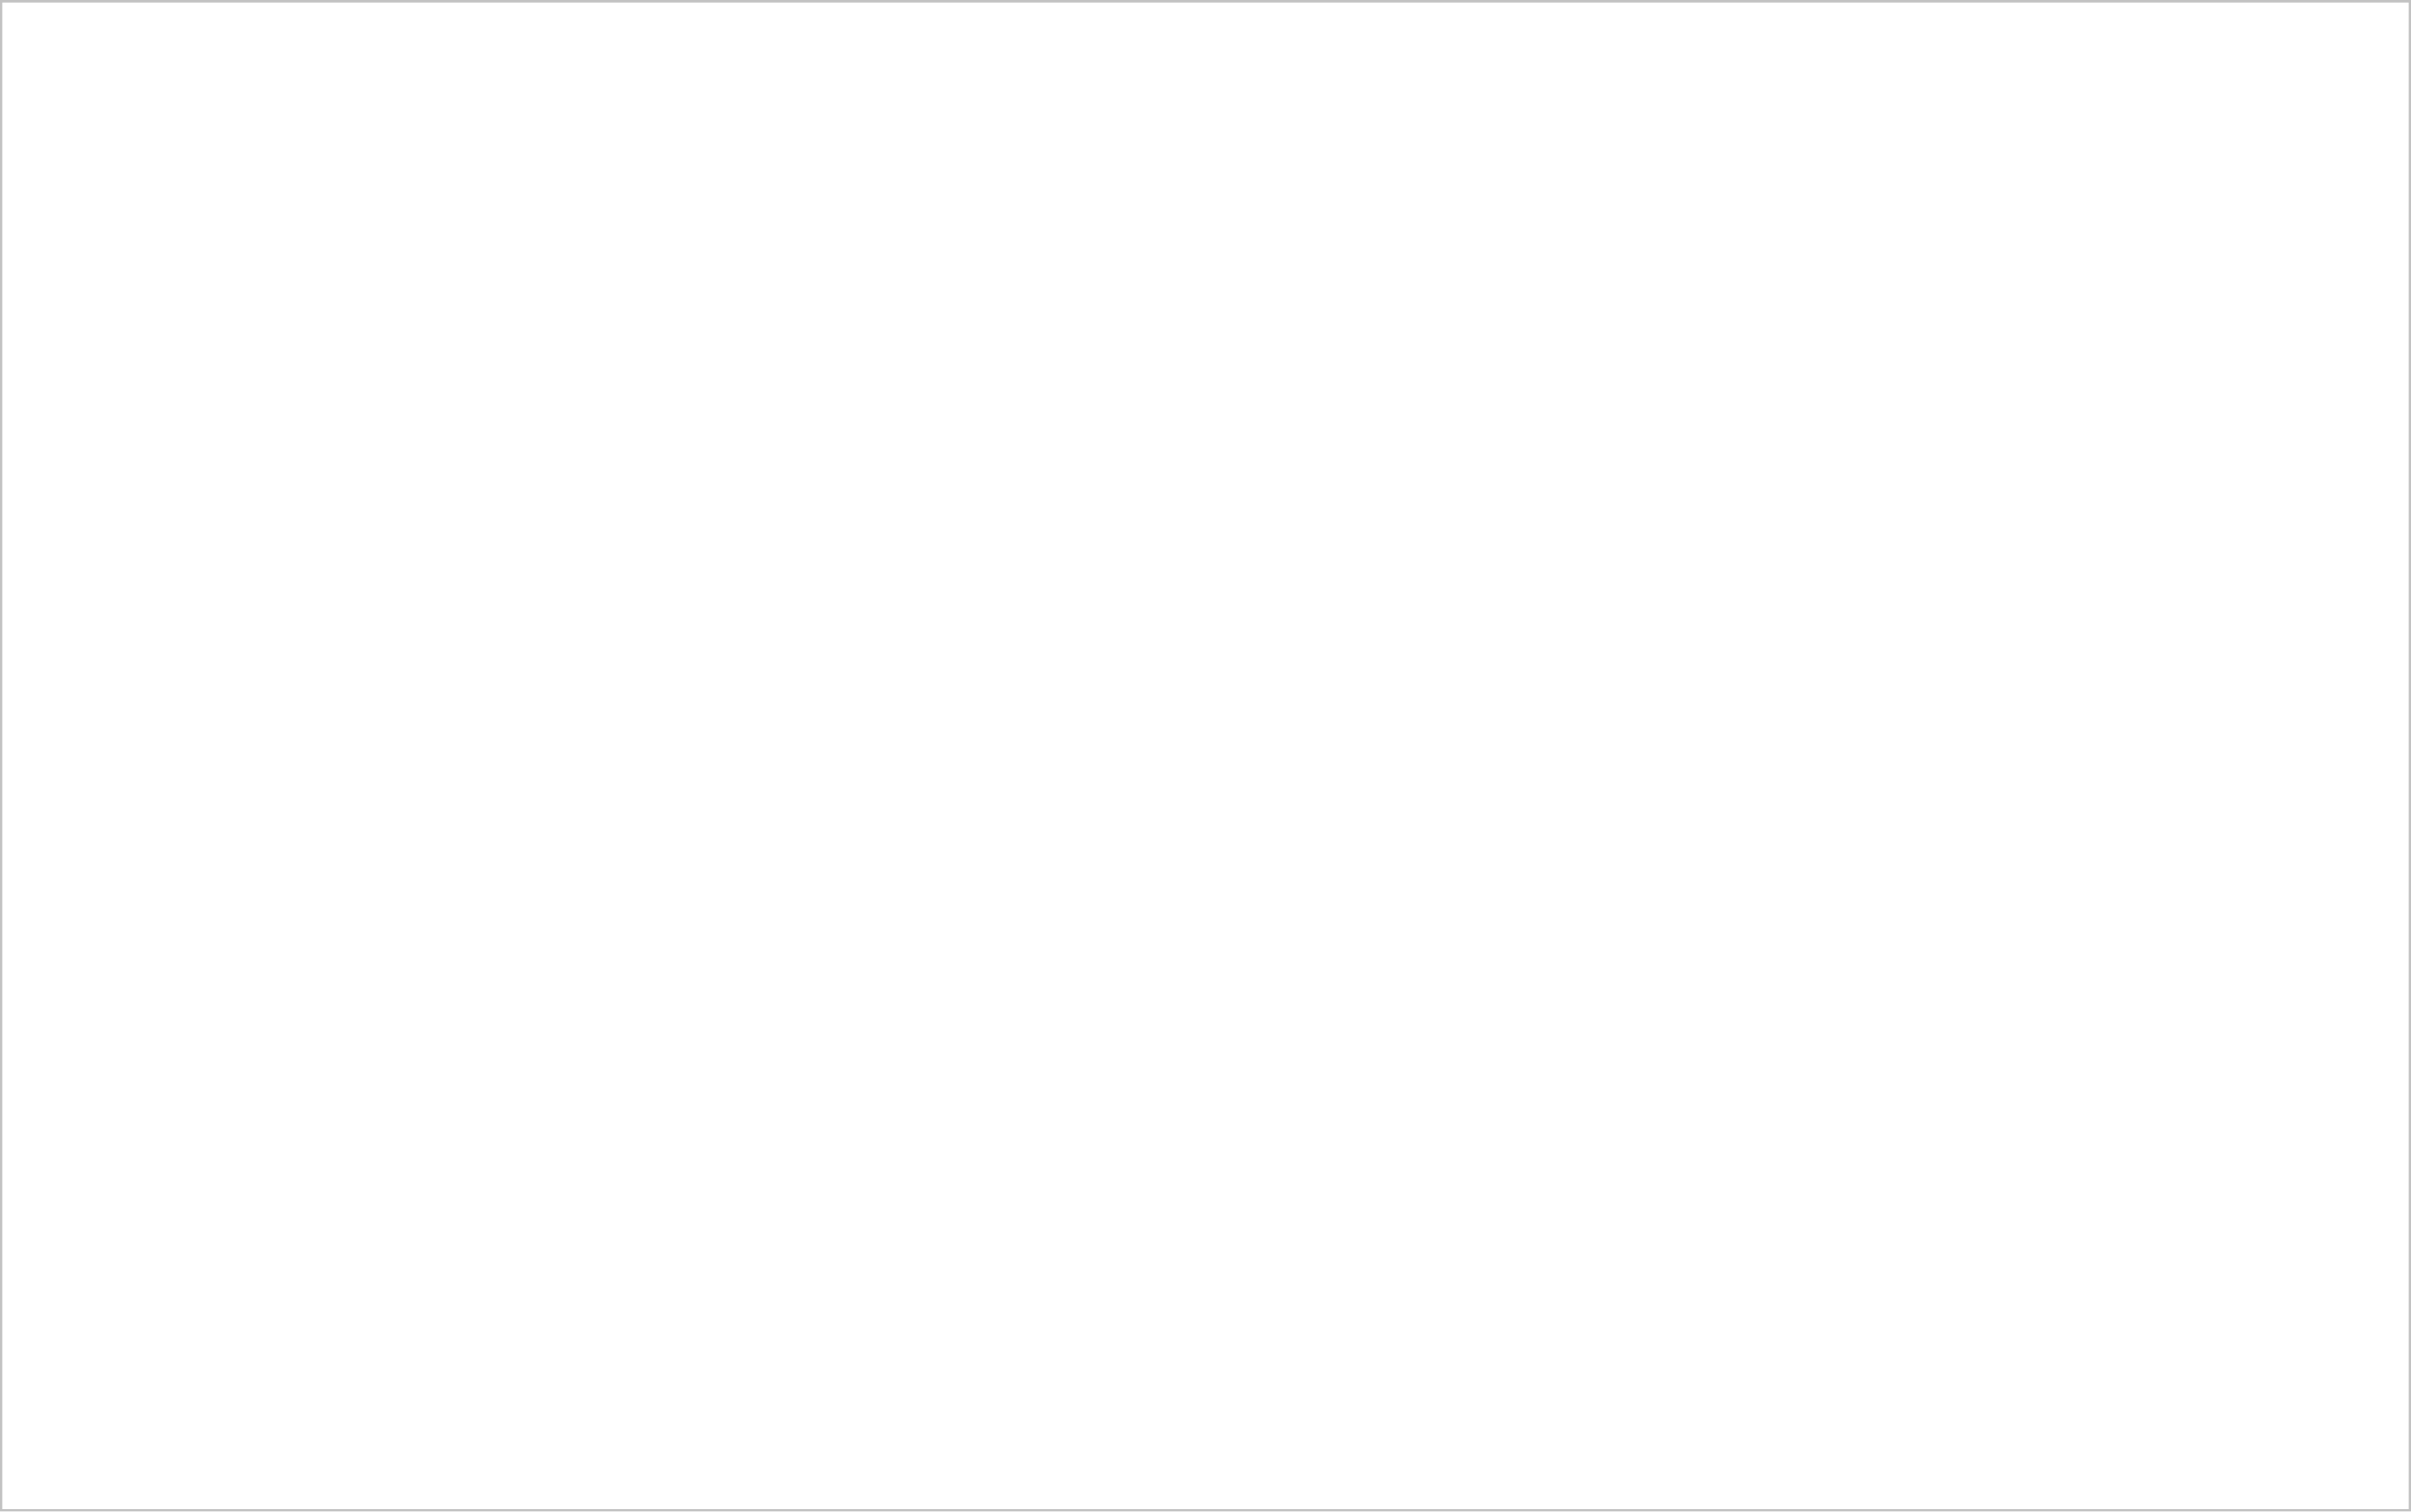
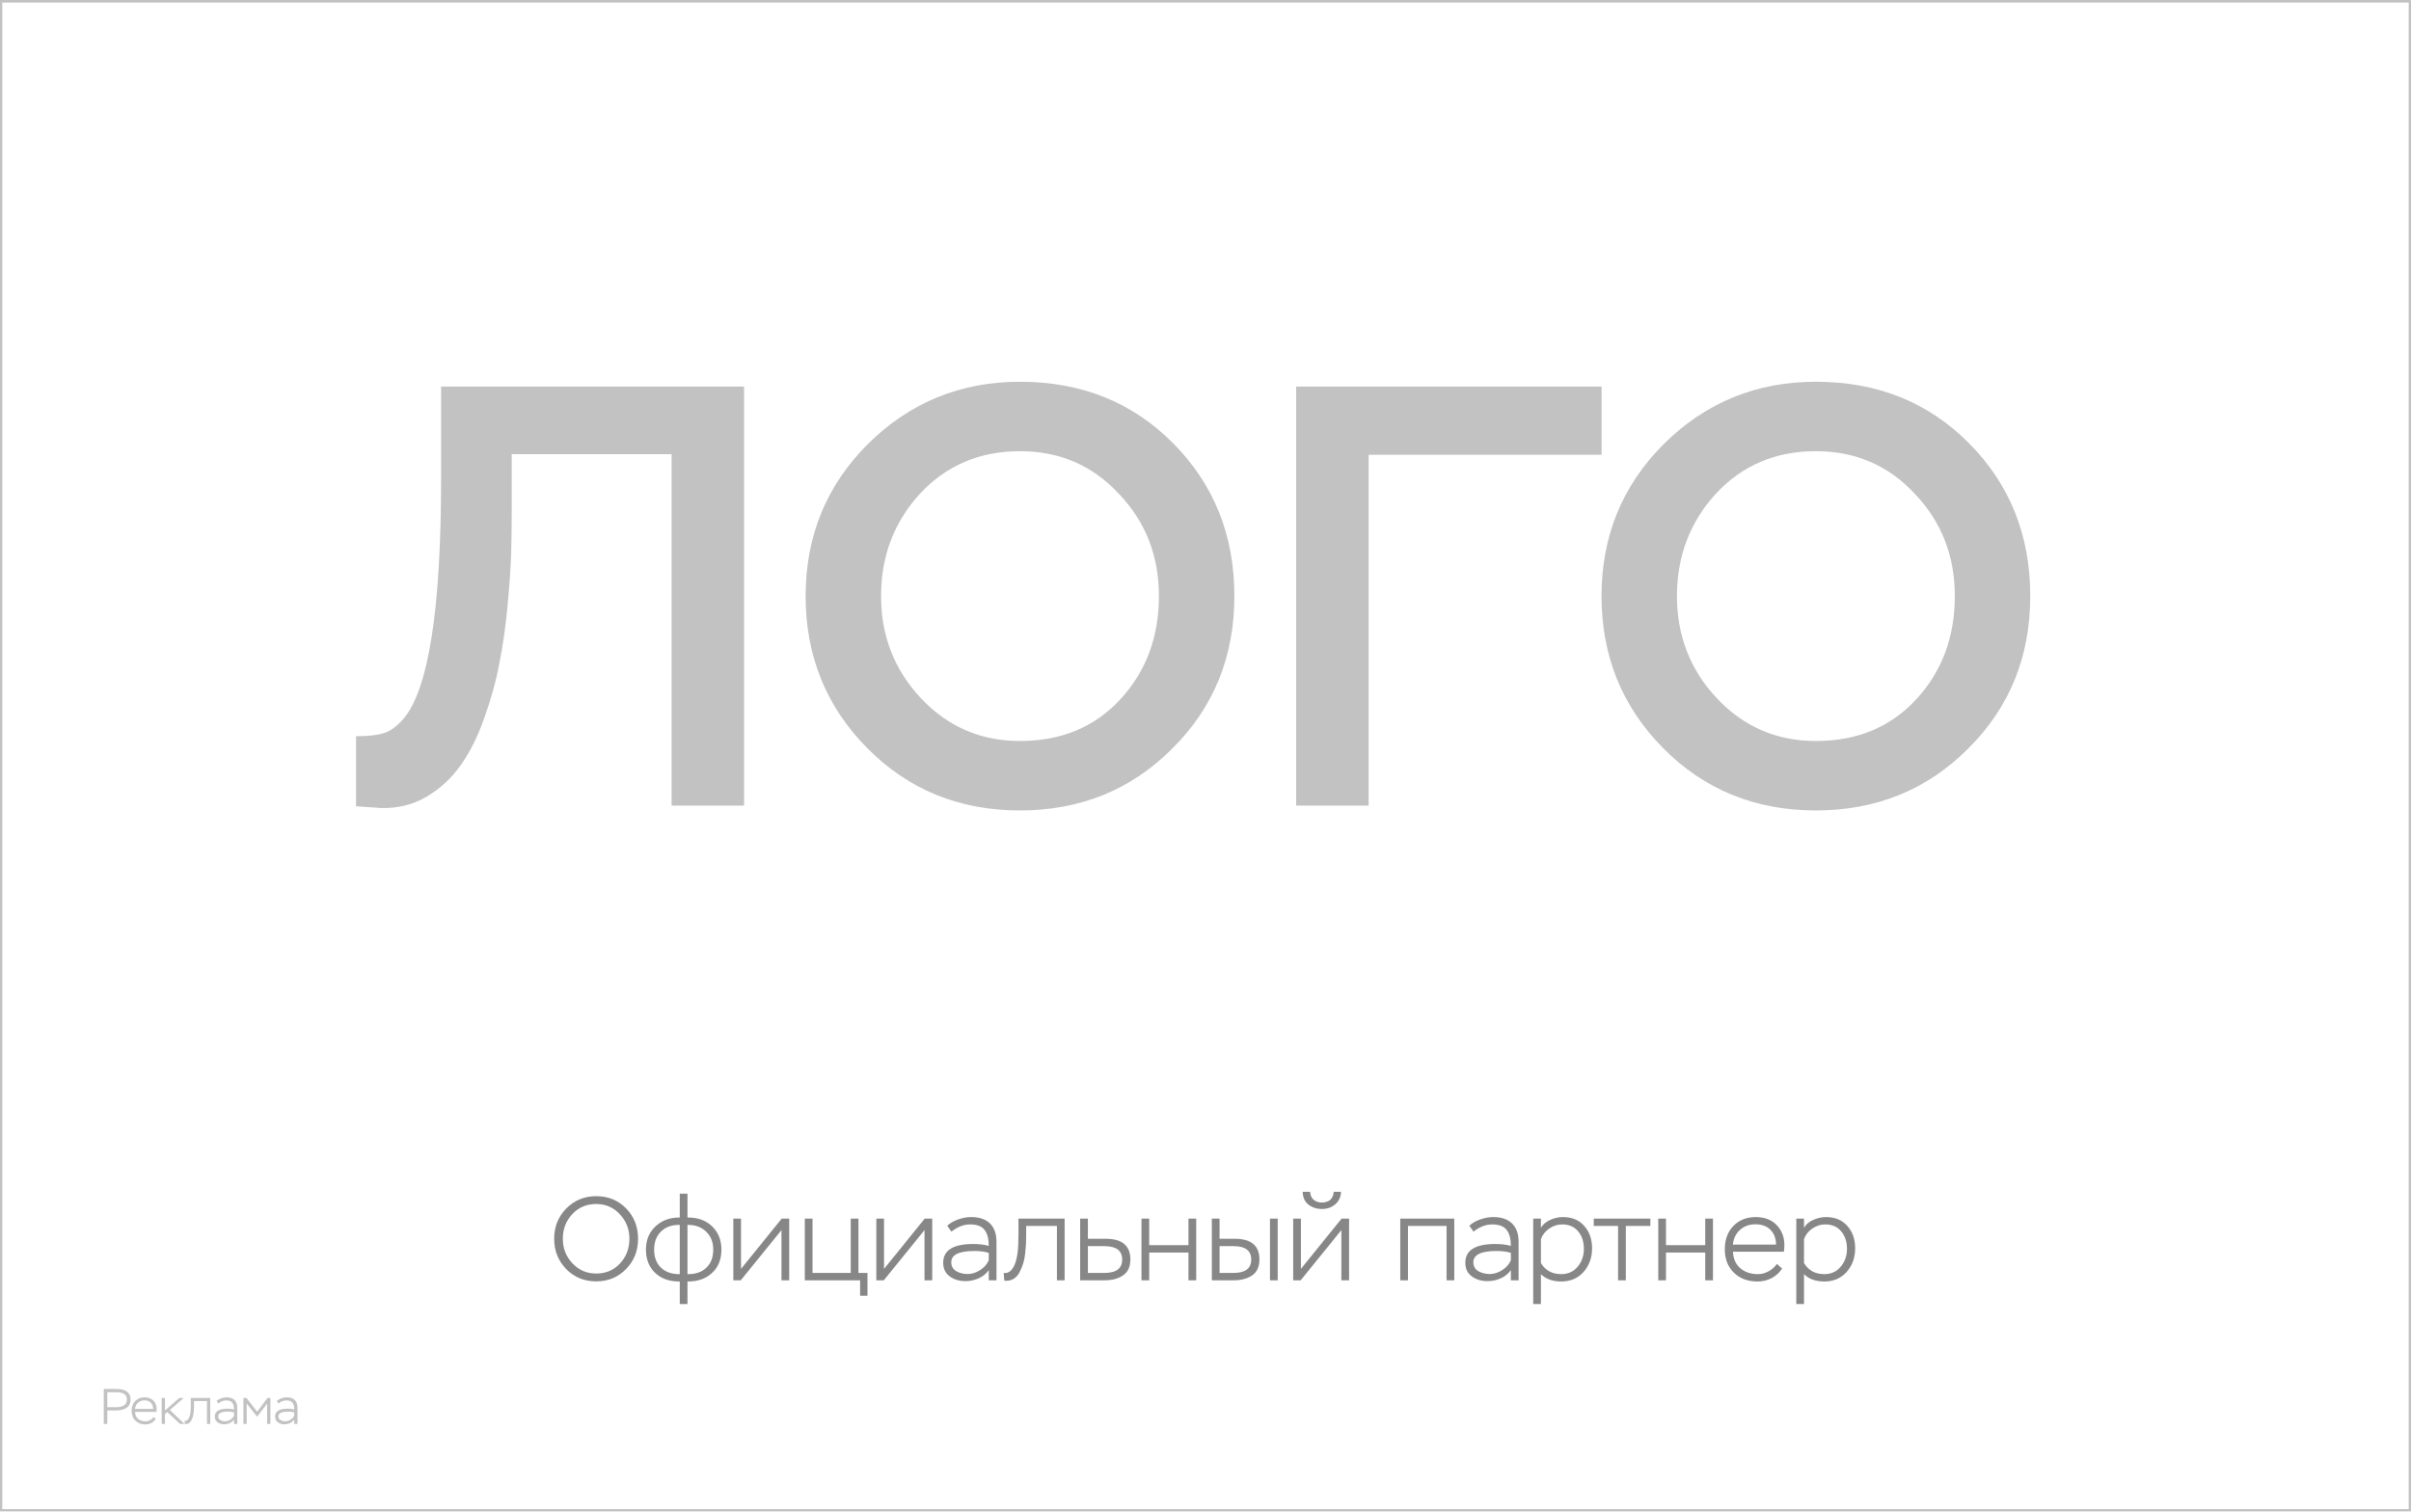
<svg xmlns="http://www.w3.org/2000/svg" width="386" height="242" viewBox="0 0 386 242" fill="none">
+   <path d="M88.722 198.35C88.722 196.437 89.368 194.822 90.66 193.505C91.965 192.188 93.561 191.529 95.448 191.529C97.386 191.529 98.988 192.188 100.255 193.505C101.522 194.81 102.155 196.425 102.155 198.35C102.155 200.275 101.509 201.897 100.217 203.214C98.938 204.519 97.348 205.171 95.448 205.171C93.535 205.171 91.933 204.512 90.641 203.195C89.362 201.865 88.722 200.25 88.722 198.35ZM90.109 198.35C90.109 199.883 90.622 201.194 91.648 202.283C92.674 203.372 93.941 203.917 95.448 203.917C96.993 203.917 98.266 203.379 99.267 202.302C100.268 201.213 100.768 199.895 100.768 198.35C100.768 196.817 100.255 195.506 99.229 194.417C98.216 193.328 96.955 192.783 95.448 192.783C93.903 192.783 92.623 193.328 91.61 194.417C90.609 195.494 90.109 196.805 90.109 198.35ZM110.065 208.8H108.83V205.19H108.716C107.133 205.19 105.853 204.728 104.878 203.803C103.903 202.866 103.415 201.624 103.415 200.079C103.415 198.559 103.922 197.324 104.935 196.374C105.948 195.424 107.202 194.949 108.697 194.949H108.83V191.13H110.065V194.949H110.217C111.775 194.949 113.042 195.424 114.017 196.374C115.005 197.324 115.499 198.559 115.499 200.079C115.499 201.662 114.999 202.91 113.998 203.822C113.01 204.734 111.737 205.19 110.179 205.19H110.065V208.8ZM104.726 200.079C104.726 201.308 105.087 202.27 105.809 202.967C106.544 203.664 107.513 204.012 108.716 204.012H108.83V196.127H108.697C107.494 196.127 106.531 196.488 105.809 197.21C105.087 197.932 104.726 198.888 104.726 200.079ZM110.179 196.127H110.065V204.012H110.179C111.42 204.012 112.396 203.664 113.105 202.967C113.827 202.27 114.188 201.308 114.188 200.079C114.188 198.901 113.814 197.951 113.067 197.229C112.32 196.494 111.357 196.127 110.179 196.127ZM125.115 196.963L118.598 205H117.401V195.12H118.636V203.176L125.153 195.12H126.35V205H125.115V196.963ZM137.704 205H128.85V195.12H130.085V203.822H136.203V195.12H137.438V203.822H138.882V207.47H137.704V205ZM148.012 196.963L141.495 205H140.298V195.12H141.533V203.176L148.05 195.12H149.247V205H148.012V196.963ZM152.316 197.21L151.651 196.26C152.12 195.829 152.703 195.494 153.399 195.253C154.109 195 154.799 194.873 155.47 194.873C156.788 194.873 157.795 195.215 158.491 195.899C159.188 196.57 159.536 197.558 159.536 198.863V205H158.301V203.366C157.909 203.936 157.37 204.373 156.686 204.677C156.015 204.981 155.312 205.133 154.577 205.133C153.589 205.133 152.747 204.88 152.05 204.373C151.354 203.866 151.005 203.138 151.005 202.188C151.005 200.187 152.608 199.186 155.812 199.186C156.775 199.186 157.605 199.287 158.301 199.49C158.301 198.35 158.073 197.495 157.617 196.925C157.174 196.342 156.408 196.051 155.318 196.051C154.292 196.051 153.292 196.437 152.316 197.21ZM153.095 203.537C153.627 203.841 154.235 203.993 154.919 203.993C155.603 203.993 156.268 203.784 156.914 203.366C157.573 202.948 158.035 202.422 158.301 201.789V200.611C157.706 200.408 156.933 200.307 155.983 200.307C153.526 200.307 152.297 200.909 152.297 202.112C152.297 202.745 152.563 203.22 153.095 203.537ZM170.446 205H169.211V196.298H164.29V198.065C164.29 198.483 164.277 198.901 164.252 199.319C164.227 199.724 164.182 200.212 164.119 200.782C164.056 201.352 163.948 201.878 163.796 202.359C163.644 202.828 163.454 203.277 163.226 203.708C163.011 204.139 162.719 204.474 162.352 204.715C161.997 204.956 161.586 205.076 161.117 205.076C160.978 205.076 160.87 205.07 160.794 205.057L160.68 203.822C161.427 203.923 162.01 203.493 162.428 202.53C162.846 201.58 163.055 200.079 163.055 198.027V195.12H170.446V205ZM176.85 205H172.936V195.12H174.171V198.35H177.002C179.649 198.35 180.973 199.452 180.973 201.656C180.973 202.821 180.586 203.67 179.814 204.202C179.041 204.734 178.053 205 176.85 205ZM176.793 199.528H174.171V203.822H176.774C178.699 203.822 179.662 203.106 179.662 201.675C179.662 200.244 178.705 199.528 176.793 199.528ZM191.51 205H190.275V200.554H183.986V205H182.751V195.12H183.986V199.376H190.275V195.12H191.51V205ZM197.491 205H194.014V195.12H195.249V198.35H197.662C200.309 198.35 201.633 199.452 201.633 201.656C201.633 202.834 201.24 203.689 200.455 204.221C199.682 204.74 198.694 205 197.491 205ZM197.472 199.528H195.249V203.822H197.453C199.365 203.822 200.322 203.106 200.322 201.675C200.322 200.244 199.372 199.528 197.472 199.528ZM204.559 205H203.324V195.12H204.559V205ZM214.753 196.963L208.236 205H207.039V195.12H208.274V203.176L214.791 195.12H215.988V205H214.753V196.963ZM208.559 190.826H209.756C209.769 191.358 209.952 191.782 210.307 192.099C210.674 192.403 211.13 192.555 211.675 192.555C211.941 192.555 212.22 192.498 212.511 192.384C212.815 192.283 213.056 192.086 213.233 191.795C213.41 191.504 213.512 191.181 213.537 190.826H214.696C214.671 191.649 214.367 192.314 213.784 192.821C213.201 193.328 212.498 193.581 211.675 193.581C210.788 193.581 210.047 193.34 209.452 192.859C208.869 192.378 208.572 191.7 208.559 190.826ZM232.829 205H231.594V196.298H225.419V205H224.184V195.12H232.829V205ZM235.905 197.21L235.24 196.26C235.709 195.829 236.291 195.494 236.988 195.253C237.697 195 238.388 194.873 239.059 194.873C240.376 194.873 241.383 195.215 242.08 195.899C242.777 196.57 243.125 197.558 243.125 198.863V205H241.89V203.366C241.497 203.936 240.959 204.373 240.275 204.677C239.604 204.981 238.901 205.133 238.166 205.133C237.178 205.133 236.336 204.88 235.639 204.373C234.942 203.866 234.594 203.138 234.594 202.188C234.594 200.187 236.196 199.186 239.401 199.186C240.364 199.186 241.193 199.287 241.89 199.49C241.89 198.35 241.662 197.495 241.206 196.925C240.763 196.342 239.996 196.051 238.907 196.051C237.881 196.051 236.88 196.437 235.905 197.21ZM236.684 203.537C237.216 203.841 237.824 203.993 238.508 203.993C239.192 203.993 239.857 203.784 240.503 203.366C241.162 202.948 241.624 202.422 241.89 201.789V200.611C241.295 200.408 240.522 200.307 239.572 200.307C237.115 200.307 235.886 200.909 235.886 202.112C235.886 202.745 236.152 203.22 236.684 203.537ZM246.701 208.8H245.466V195.12H246.701V196.583C247.03 196.038 247.524 195.62 248.183 195.329C248.842 195.025 249.519 194.873 250.216 194.873C251.673 194.873 252.813 195.348 253.636 196.298C254.472 197.235 254.89 198.426 254.89 199.87C254.89 201.377 254.434 202.644 253.522 203.67C252.61 204.683 251.426 205.19 249.969 205.19C248.576 205.19 247.486 204.797 246.701 204.012V208.8ZM250.102 196.051C249.355 196.051 248.664 196.273 248.031 196.716C247.398 197.147 246.954 197.71 246.701 198.407V202.245C247.423 203.423 248.5 204.012 249.931 204.012C251.033 204.012 251.913 203.619 252.572 202.834C253.243 202.036 253.579 201.08 253.579 199.965C253.579 198.825 253.269 197.888 252.648 197.153C252.04 196.418 251.191 196.051 250.102 196.051ZM259.055 196.298H255.16V195.12H264.223V196.298H260.29V205H259.055V196.298ZM274.245 205H273.01V200.554H266.721V205H265.486V195.12H266.721V199.376H273.01V195.12H274.245V205ZM284.482 202.378L285.318 203.119C284.887 203.778 284.324 204.291 283.627 204.658C282.93 205.013 282.183 205.19 281.385 205.19C279.814 205.19 278.548 204.715 277.585 203.765C276.622 202.815 276.141 201.574 276.141 200.041C276.141 198.496 276.597 197.248 277.509 196.298C278.421 195.348 279.631 194.873 281.138 194.873C281.391 194.873 281.74 194.905 282.183 194.968C283.272 195.183 284.127 195.696 284.748 196.507C285.369 197.305 285.679 198.255 285.679 199.357C285.679 199.661 285.654 200.016 285.603 200.421H277.452C277.49 201.548 277.876 202.429 278.611 203.062C279.358 203.695 280.302 204.012 281.442 204.012C282.025 204.012 282.595 203.86 283.152 203.556C283.709 203.252 284.153 202.859 284.482 202.378ZM281.043 196.032C280.055 196.032 279.232 196.33 278.573 196.925C277.914 197.52 277.534 198.306 277.433 199.281H284.349C284.324 198.255 284.013 197.457 283.418 196.887C282.835 196.317 282.044 196.032 281.043 196.032ZM288.82 208.8H287.585V195.12H288.82V196.583C289.149 196.038 289.643 195.62 290.302 195.329C290.961 195.025 291.638 194.873 292.335 194.873C293.792 194.873 294.932 195.348 295.755 196.298C296.591 197.235 297.009 198.426 297.009 199.87C297.009 201.377 296.553 202.644 295.641 203.67C294.729 204.683 293.545 205.19 292.088 205.19C290.695 205.19 289.605 204.797 288.82 204.012V208.8ZM292.221 196.051C291.474 196.051 290.783 196.273 290.15 196.716C289.517 197.147 289.073 197.71 288.82 198.407V202.245C289.542 203.423 290.619 204.012 292.05 204.012C293.152 204.012 294.032 203.619 294.691 202.834C295.362 202.036 295.698 201.08 295.698 199.965C295.698 198.825 295.388 197.888 294.767 197.153C294.159 196.418 293.31 196.051 292.221 196.051Z" fill="#878787" />
+   <path d="M17.184 225.84V228H16.616V222.4H18.632C20.147 222.4 20.904 222.971 20.904 224.112C20.904 224.427 20.837 224.701 20.704 224.936C20.576 225.165 20.4 225.344 20.176 225.472C19.952 225.6 19.709 225.693 19.448 225.752C19.192 225.811 18.917 225.84 18.624 225.84H17.184ZM18.672 222.92H17.184V225.32H18.608C18.827 225.32 19.029 225.301 19.216 225.264C19.408 225.227 19.589 225.165 19.76 225.08C19.936 224.995 20.072 224.869 20.168 224.704C20.269 224.533 20.32 224.333 20.32 224.104C20.32 223.315 19.771 222.92 18.672 222.92ZM24.581 226.896L24.933 227.208C24.752 227.485 24.514 227.701 24.221 227.856C23.927 228.005 23.613 228.08 23.277 228.08C22.616 228.08 22.082 227.88 21.677 227.48C21.271 227.08 21.069 226.557 21.069 225.912C21.069 225.261 21.261 224.736 21.645 224.336C22.029 223.936 22.538 223.736 23.173 223.736C23.279 223.736 23.426 223.749 23.613 223.776C24.072 223.867 24.431 224.083 24.693 224.424C24.954 224.76 25.085 225.16 25.085 225.624C25.085 225.752 25.074 225.901 25.053 226.072H21.621C21.637 226.547 21.799 226.917 22.109 227.184C22.424 227.451 22.821 227.584 23.301 227.584C23.546 227.584 23.786 227.52 24.021 227.392C24.256 227.264 24.442 227.099 24.581 226.896ZM23.133 224.224C22.717 224.224 22.37 224.349 22.093 224.6C21.816 224.851 21.655 225.181 21.613 225.592H24.525C24.514 225.16 24.384 224.824 24.133 224.584C23.887 224.344 23.554 224.224 23.133 224.224ZM26.407 228H25.887V223.84H26.407V225.848L28.711 223.84H29.423L27.191 225.768L29.551 228H28.831L26.783 226.088L26.407 226.424V228ZM33.659 228H33.139V224.336H31.067V225.08C31.067 225.256 31.062 225.432 31.051 225.608C31.041 225.779 31.022 225.984 30.995 226.224C30.969 226.464 30.923 226.685 30.859 226.888C30.795 227.085 30.715 227.275 30.619 227.456C30.529 227.637 30.406 227.779 30.251 227.88C30.102 227.981 29.929 228.032 29.731 228.032C29.673 228.032 29.627 228.029 29.595 228.024L29.547 227.504C29.862 227.547 30.107 227.365 30.283 226.96C30.459 226.56 30.547 225.928 30.547 225.064V223.84H33.659V228ZM34.948 224.72L34.668 224.32C34.865 224.139 35.11 223.997 35.404 223.896C35.702 223.789 35.993 223.736 36.276 223.736C36.83 223.736 37.254 223.88 37.548 224.168C37.841 224.451 37.988 224.867 37.988 225.416V228H37.468V227.312C37.302 227.552 37.076 227.736 36.788 227.864C36.505 227.992 36.209 228.056 35.9 228.056C35.484 228.056 35.129 227.949 34.836 227.736C34.542 227.523 34.396 227.216 34.396 226.816C34.396 225.973 35.07 225.552 36.42 225.552C36.825 225.552 37.174 225.595 37.468 225.68C37.468 225.2 37.372 224.84 37.18 224.6C36.993 224.355 36.67 224.232 36.212 224.232C35.78 224.232 35.358 224.395 34.948 224.72ZM35.276 227.384C35.5 227.512 35.756 227.576 36.044 227.576C36.332 227.576 36.612 227.488 36.884 227.312C37.161 227.136 37.356 226.915 37.468 226.648V226.152C37.217 226.067 36.892 226.024 36.492 226.024C35.457 226.024 34.94 226.277 34.94 226.784C34.94 227.051 35.052 227.251 35.276 227.384ZM39.493 228H38.973V223.84H39.461L41.165 226.04L42.837 223.84H43.293V228H42.773V224.736L41.165 226.84L39.493 224.736V228ZM44.588 224.72L44.308 224.32C44.506 224.139 44.751 223.997 45.044 223.896C45.343 223.789 45.634 223.736 45.916 223.736C46.471 223.736 46.895 223.88 47.188 224.168C47.482 224.451 47.628 224.867 47.628 225.416V228H47.108V227.312C46.943 227.552 46.716 227.736 46.428 227.864C46.146 227.992 45.85 228.056 45.54 228.056C45.124 228.056 44.77 227.949 44.476 227.736C44.183 227.523 44.036 227.216 44.036 226.816C44.036 225.973 44.711 225.552 46.06 225.552C46.466 225.552 46.815 225.595 47.108 225.68C47.108 225.2 47.012 224.84 46.82 224.6C46.634 224.355 46.311 224.232 45.852 224.232C45.42 224.232 44.999 224.395 44.588 224.72ZM44.916 227.384C45.14 227.512 45.396 227.576 45.684 227.576C45.972 227.576 46.252 227.488 46.524 227.312C46.802 227.136 46.996 226.915 47.108 226.648V226.152C46.858 226.067 46.532 226.024 46.132 226.024C45.098 226.024 44.58 226.277 44.58 226.784C44.58 227.051 44.692 227.251 44.916 227.384Z" fill="#C2C2C2" />
  <path d="M385.632 0.411V241.639H0.368V0.411H385.632ZM386 0H0V242H386V0Z" fill="#C2C2C2" />
+   <path d="M119.125 129H107.524V72.723H81.927V81.831C81.927 84.26 81.895 86.561 81.831 88.734C81.767 90.907 81.575 93.687 81.255 97.075C80.936 100.462 80.489 103.562 79.913 106.374C79.402 109.123 78.603 111.999 77.516 115.003C76.494 117.943 75.248 120.435 73.778 122.481C72.371 124.526 70.55 126.22 68.313 127.562C66.14 128.84 63.711 129.447 61.027 129.383L57 129.096V117.879C58.917 117.879 60.388 117.719 61.41 117.4C62.497 117.08 63.583 116.281 64.67 115.003C68.632 110.209 70.614 97.458 70.614 76.75V61.89H119.125V129ZM138.853 119.796C132.269 113.149 128.978 105.032 128.978 95.445C128.978 85.858 132.301 77.741 138.948 71.094C145.659 64.447 153.777 61.123 163.3 61.123C173.143 61.123 181.324 64.415 187.843 70.998C194.362 77.581 197.622 85.73 197.622 95.445C197.622 105.16 194.298 113.309 187.651 119.892C181.068 126.475 172.951 129.767 163.3 129.767C153.585 129.767 145.436 126.443 138.853 119.796ZM147.289 79.051C143.135 83.589 141.058 89.053 141.058 95.445C141.058 101.836 143.199 107.301 147.481 111.839C151.763 116.377 157.036 118.646 163.3 118.646C169.883 118.646 175.22 116.441 179.31 112.031C183.465 107.557 185.542 102.028 185.542 95.445C185.542 88.99 183.401 83.525 179.119 79.051C174.9 74.513 169.627 72.244 163.3 72.244C156.844 72.244 151.508 74.513 147.289 79.051ZM219.119 129H207.518V61.89H256.413V72.819H219.119V129ZM266.275 119.796C259.692 113.149 256.401 105.032 256.401 95.445C256.401 85.858 259.724 77.741 266.371 71.094C273.082 64.447 281.199 61.123 290.723 61.123C300.565 61.123 308.747 64.415 315.266 70.998C321.785 77.581 325.045 85.73 325.045 95.445C325.045 105.16 321.721 113.309 315.074 119.892C308.491 126.475 300.374 129.767 290.723 129.767C281.008 129.767 272.859 126.443 266.275 119.796ZM274.712 79.051C270.558 83.589 268.481 89.053 268.481 95.445C268.481 101.836 270.622 107.301 274.904 111.839C279.186 116.377 284.459 118.646 290.723 118.646C297.306 118.646 302.643 116.441 306.733 112.031C310.888 107.557 312.965 102.028 312.965 95.445C312.965 88.99 310.824 83.525 306.541 79.051C302.323 74.513 297.05 72.244 290.723 72.244C284.267 72.244 278.93 74.513 274.712 79.051Z" fill="#C2C2C2" />
</svg>
